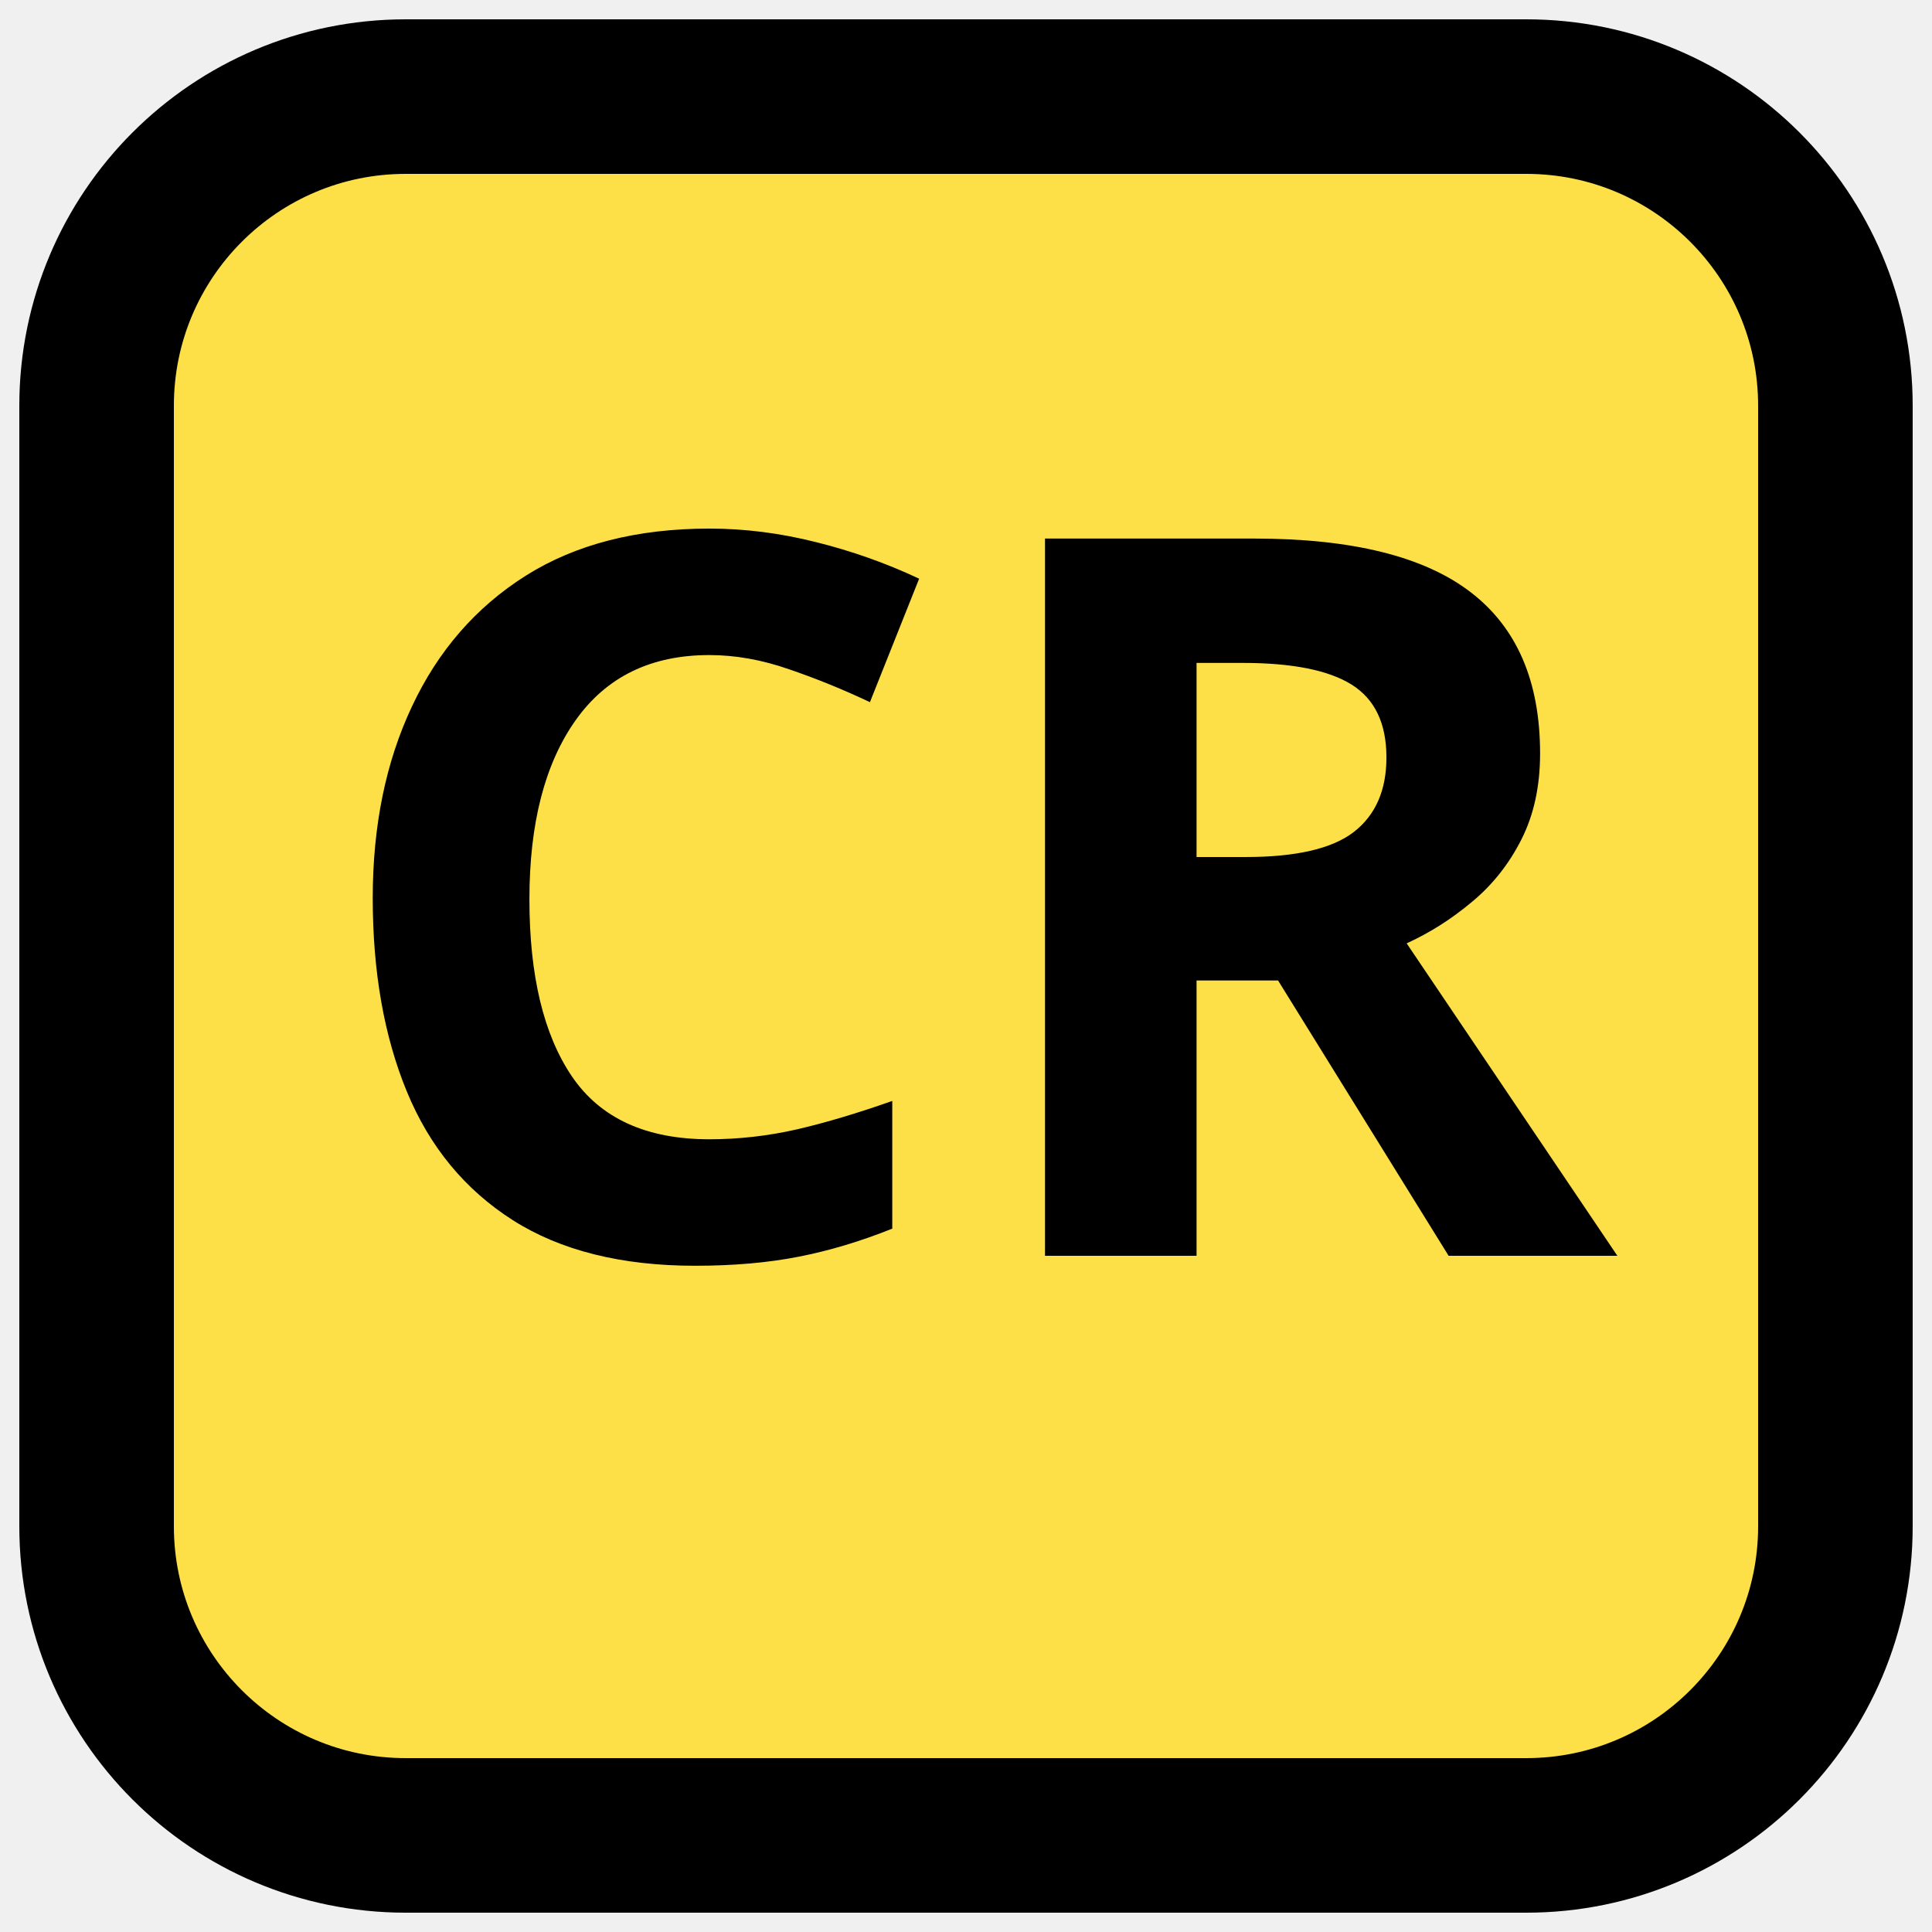
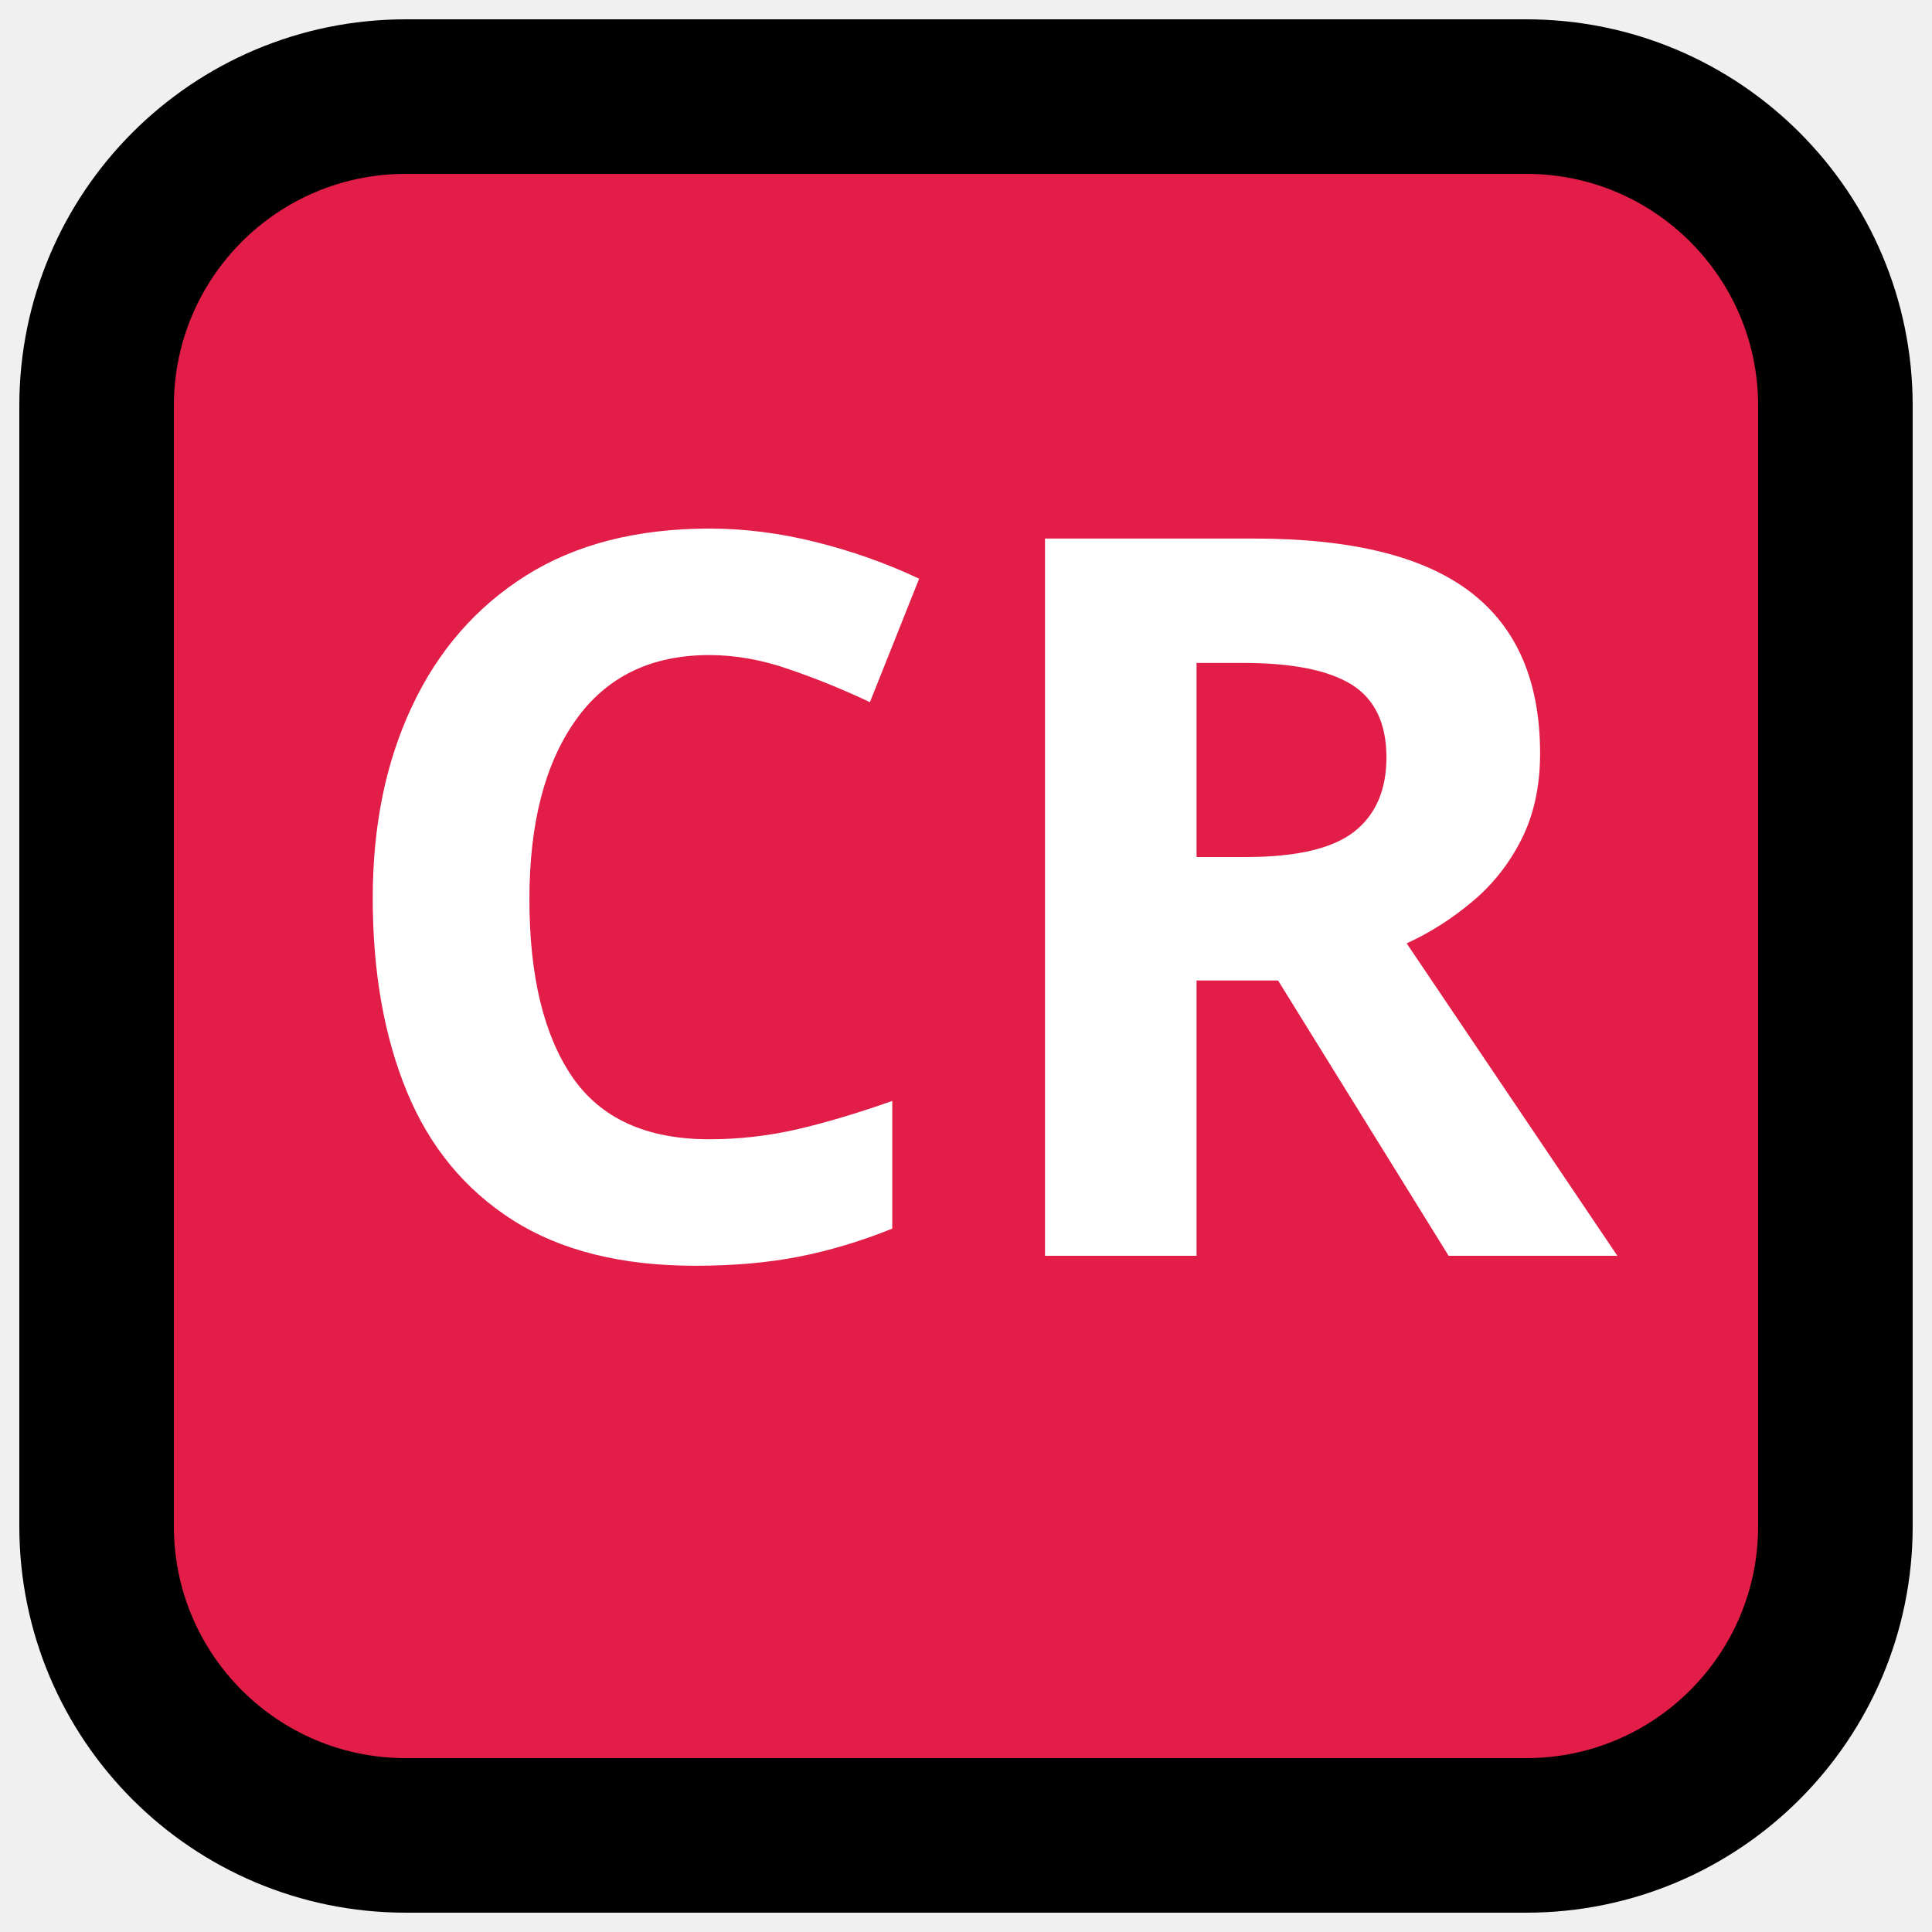
<svg xmlns="http://www.w3.org/2000/svg" viewBox="0 0 100 100">
-   <rect x="5" y="5" width="90" height="90" rx="16" fill="#fde047" stroke="#000000" stroke-width="8" />
-   <text x="50" y="65" font-family="'Plus Jakarta Sans', sans-serif" font-size="52" font-weight="900" fill="#000000" text-anchor="middle">CR</text>
+   <rect x="5" y="5" width="90" height="90" rx="16" fill="#e11d48" stroke="#000000" stroke-width="8" />
+   <text x="50" y="65" font-family="'Plus Jakarta Sans', sans-serif" font-size="52" font-weight="900" fill="#ffffff" text-anchor="middle">CR</text>
</svg>
